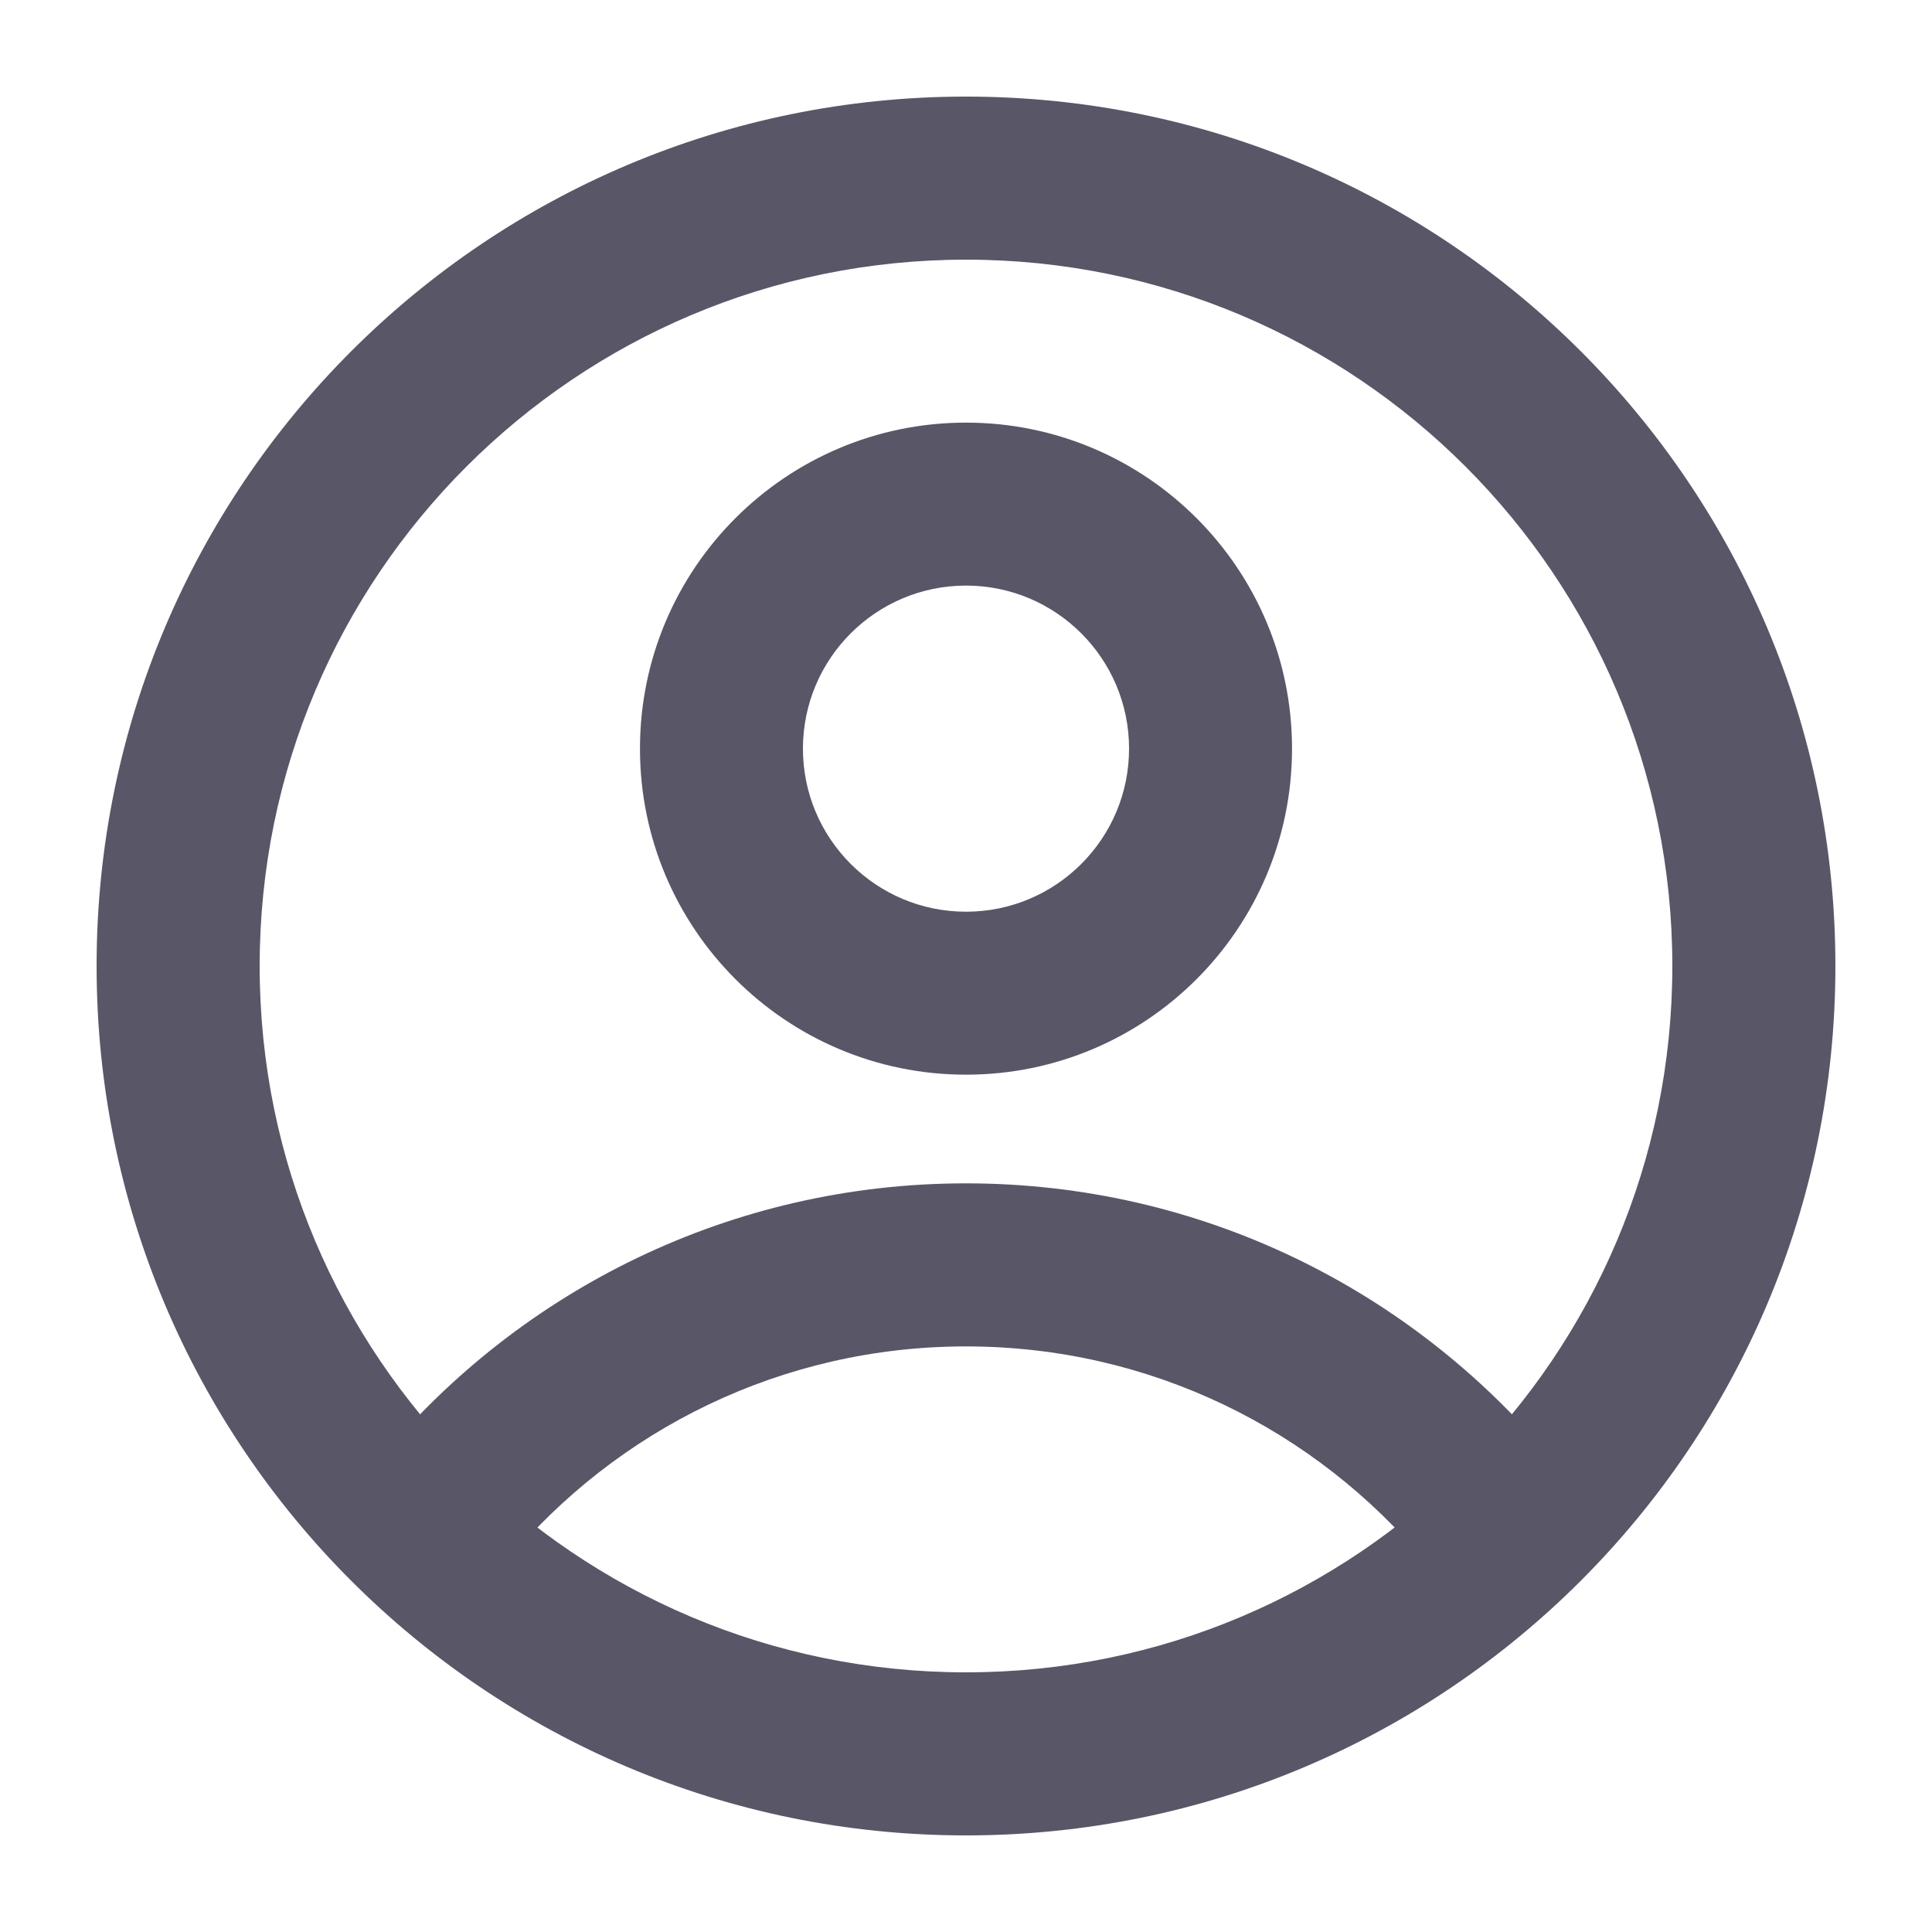
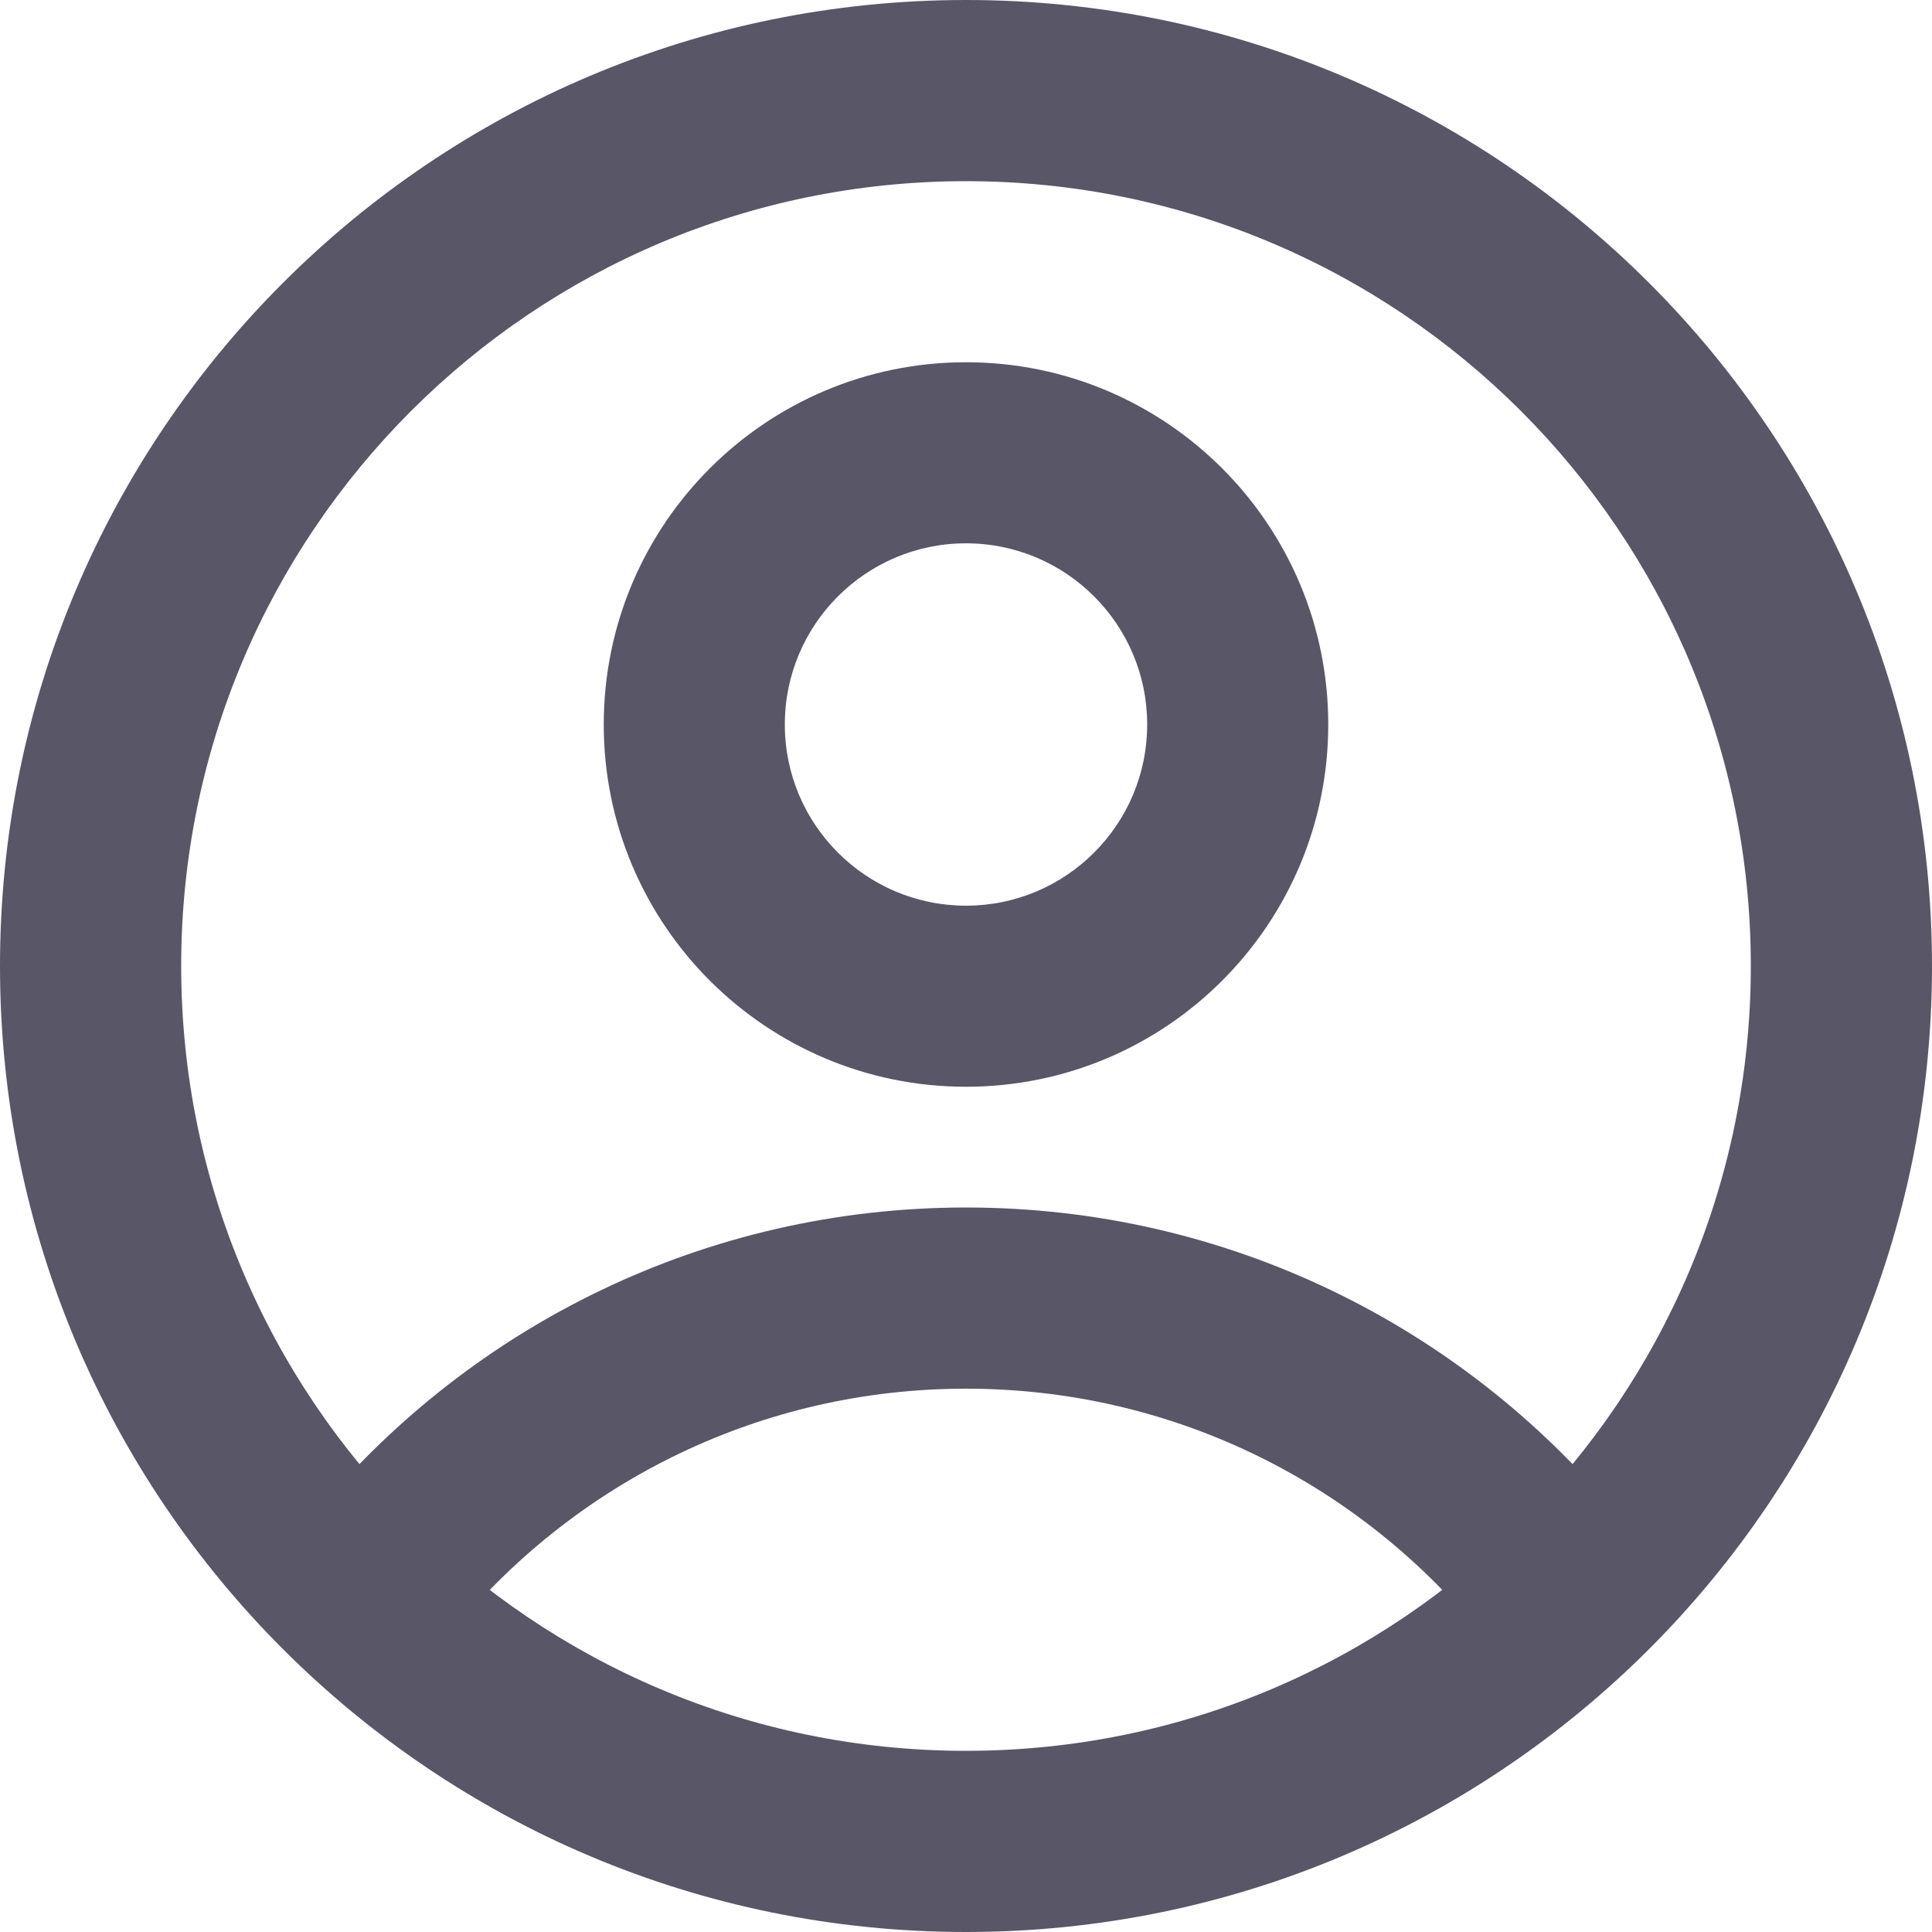
- <svg xmlns="http://www.w3.org/2000/svg" width="20" height="20" viewBox="0 0 20 20" fill="none">
-   <path d="M17.312 10C17.312 14.039 14.039 17.312 10 17.312V19C14.971 19 19 14.971 19 10H17.312ZM10 17.312C5.961 17.312 2.688 14.039 2.688 10H1C1 14.971 5.029 19 10 19V17.312ZM2.688 10C2.688 5.961 5.961 2.688 10 2.688V1C5.029 1 1 5.029 1 10H2.688ZM10 2.688C14.039 2.688 17.312 5.961 17.312 10H19C19 5.029 14.971 1 10 1V2.688Z" fill="#595667" />
-   <path d="M11.688 7.75C11.688 8.682 10.932 9.438 10 9.438V11.125C11.864 11.125 13.375 9.614 13.375 7.75H11.688ZM10 9.438C9.068 9.438 8.312 8.682 8.312 7.75H6.625C6.625 9.614 8.136 11.125 10 11.125V9.438ZM8.312 7.75C8.312 6.818 9.068 6.062 10 6.062V4.375C8.136 4.375 6.625 5.886 6.625 7.75H8.312ZM10 6.062C10.932 6.062 11.688 6.818 11.688 7.75H13.375C13.375 5.886 11.864 4.375 10 4.375V6.062Z" fill="#595667" />
-   <path d="M3.949 15.085C3.651 15.443 3.699 15.975 4.057 16.273C4.415 16.572 4.947 16.523 5.246 16.165L3.949 15.085ZM14.755 16.165C15.054 16.523 15.586 16.572 15.944 16.273C16.301 15.975 16.35 15.443 16.051 15.085L14.755 16.165ZM5.246 16.165C6.382 14.803 8.09 13.938 10 13.938V12.25C7.568 12.25 5.393 13.354 3.949 15.085L5.246 16.165ZM10 13.938C11.911 13.938 13.619 14.803 14.755 16.165L16.051 15.085C14.608 13.354 12.433 12.25 10 12.25V13.938Z" fill="#595667" />
+ <svg xmlns="http://www.w3.org/2000/svg" width="18" height="18" viewBox="0 0 18 18" fill="none">
+   <path d="M16.312 9C16.312 13.039 13.039 16.312 9 16.312V18C13.971 18 18 13.971 18 9H16.312ZM9 16.312C4.961 16.312 1.688 13.039 1.688 9H0C0 13.971 4.029 18 9 18V16.312ZM1.688 9C1.688 4.961 4.961 1.688 9 1.688V0C4.029 0 0 4.029 0 9H1.688ZM9 1.688C13.039 1.688 16.312 4.961 16.312 9H18C18 4.029 13.971 0 9 0V1.688Z" fill="#595667" />
+   <path d="M10.688 6.75C10.688 7.682 9.932 8.438 9 8.438V10.125C10.864 10.125 12.375 8.614 12.375 6.75H10.688ZM9 8.438C8.068 8.438 7.312 7.682 7.312 6.75H5.625C5.625 8.614 7.136 10.125 9 10.125V8.438ZM7.312 6.75C7.312 5.818 8.068 5.062 9 5.062V3.375C7.136 3.375 5.625 4.886 5.625 6.75H7.312ZM9 5.062C9.932 5.062 10.688 5.818 10.688 6.75H12.375C12.375 4.886 10.864 3.375 9 3.375V5.062Z" fill="#595667" />
+   <path d="M2.949 14.085C2.651 14.443 2.699 14.975 3.057 15.273C3.415 15.572 3.947 15.523 4.246 15.165L2.949 14.085ZM13.755 15.165C14.054 15.523 14.586 15.572 14.944 15.273C15.301 14.975 15.35 14.443 15.051 14.085L13.755 15.165ZM4.246 15.165C5.382 13.803 7.09 12.938 9 12.938V11.25C6.568 11.25 4.393 12.354 2.949 14.085L4.246 15.165ZM9 12.938C10.911 12.938 12.619 13.803 13.755 15.165L15.051 14.085C13.608 12.354 11.433 11.25 9 11.25V12.938Z" fill="#595667" />
</svg>
